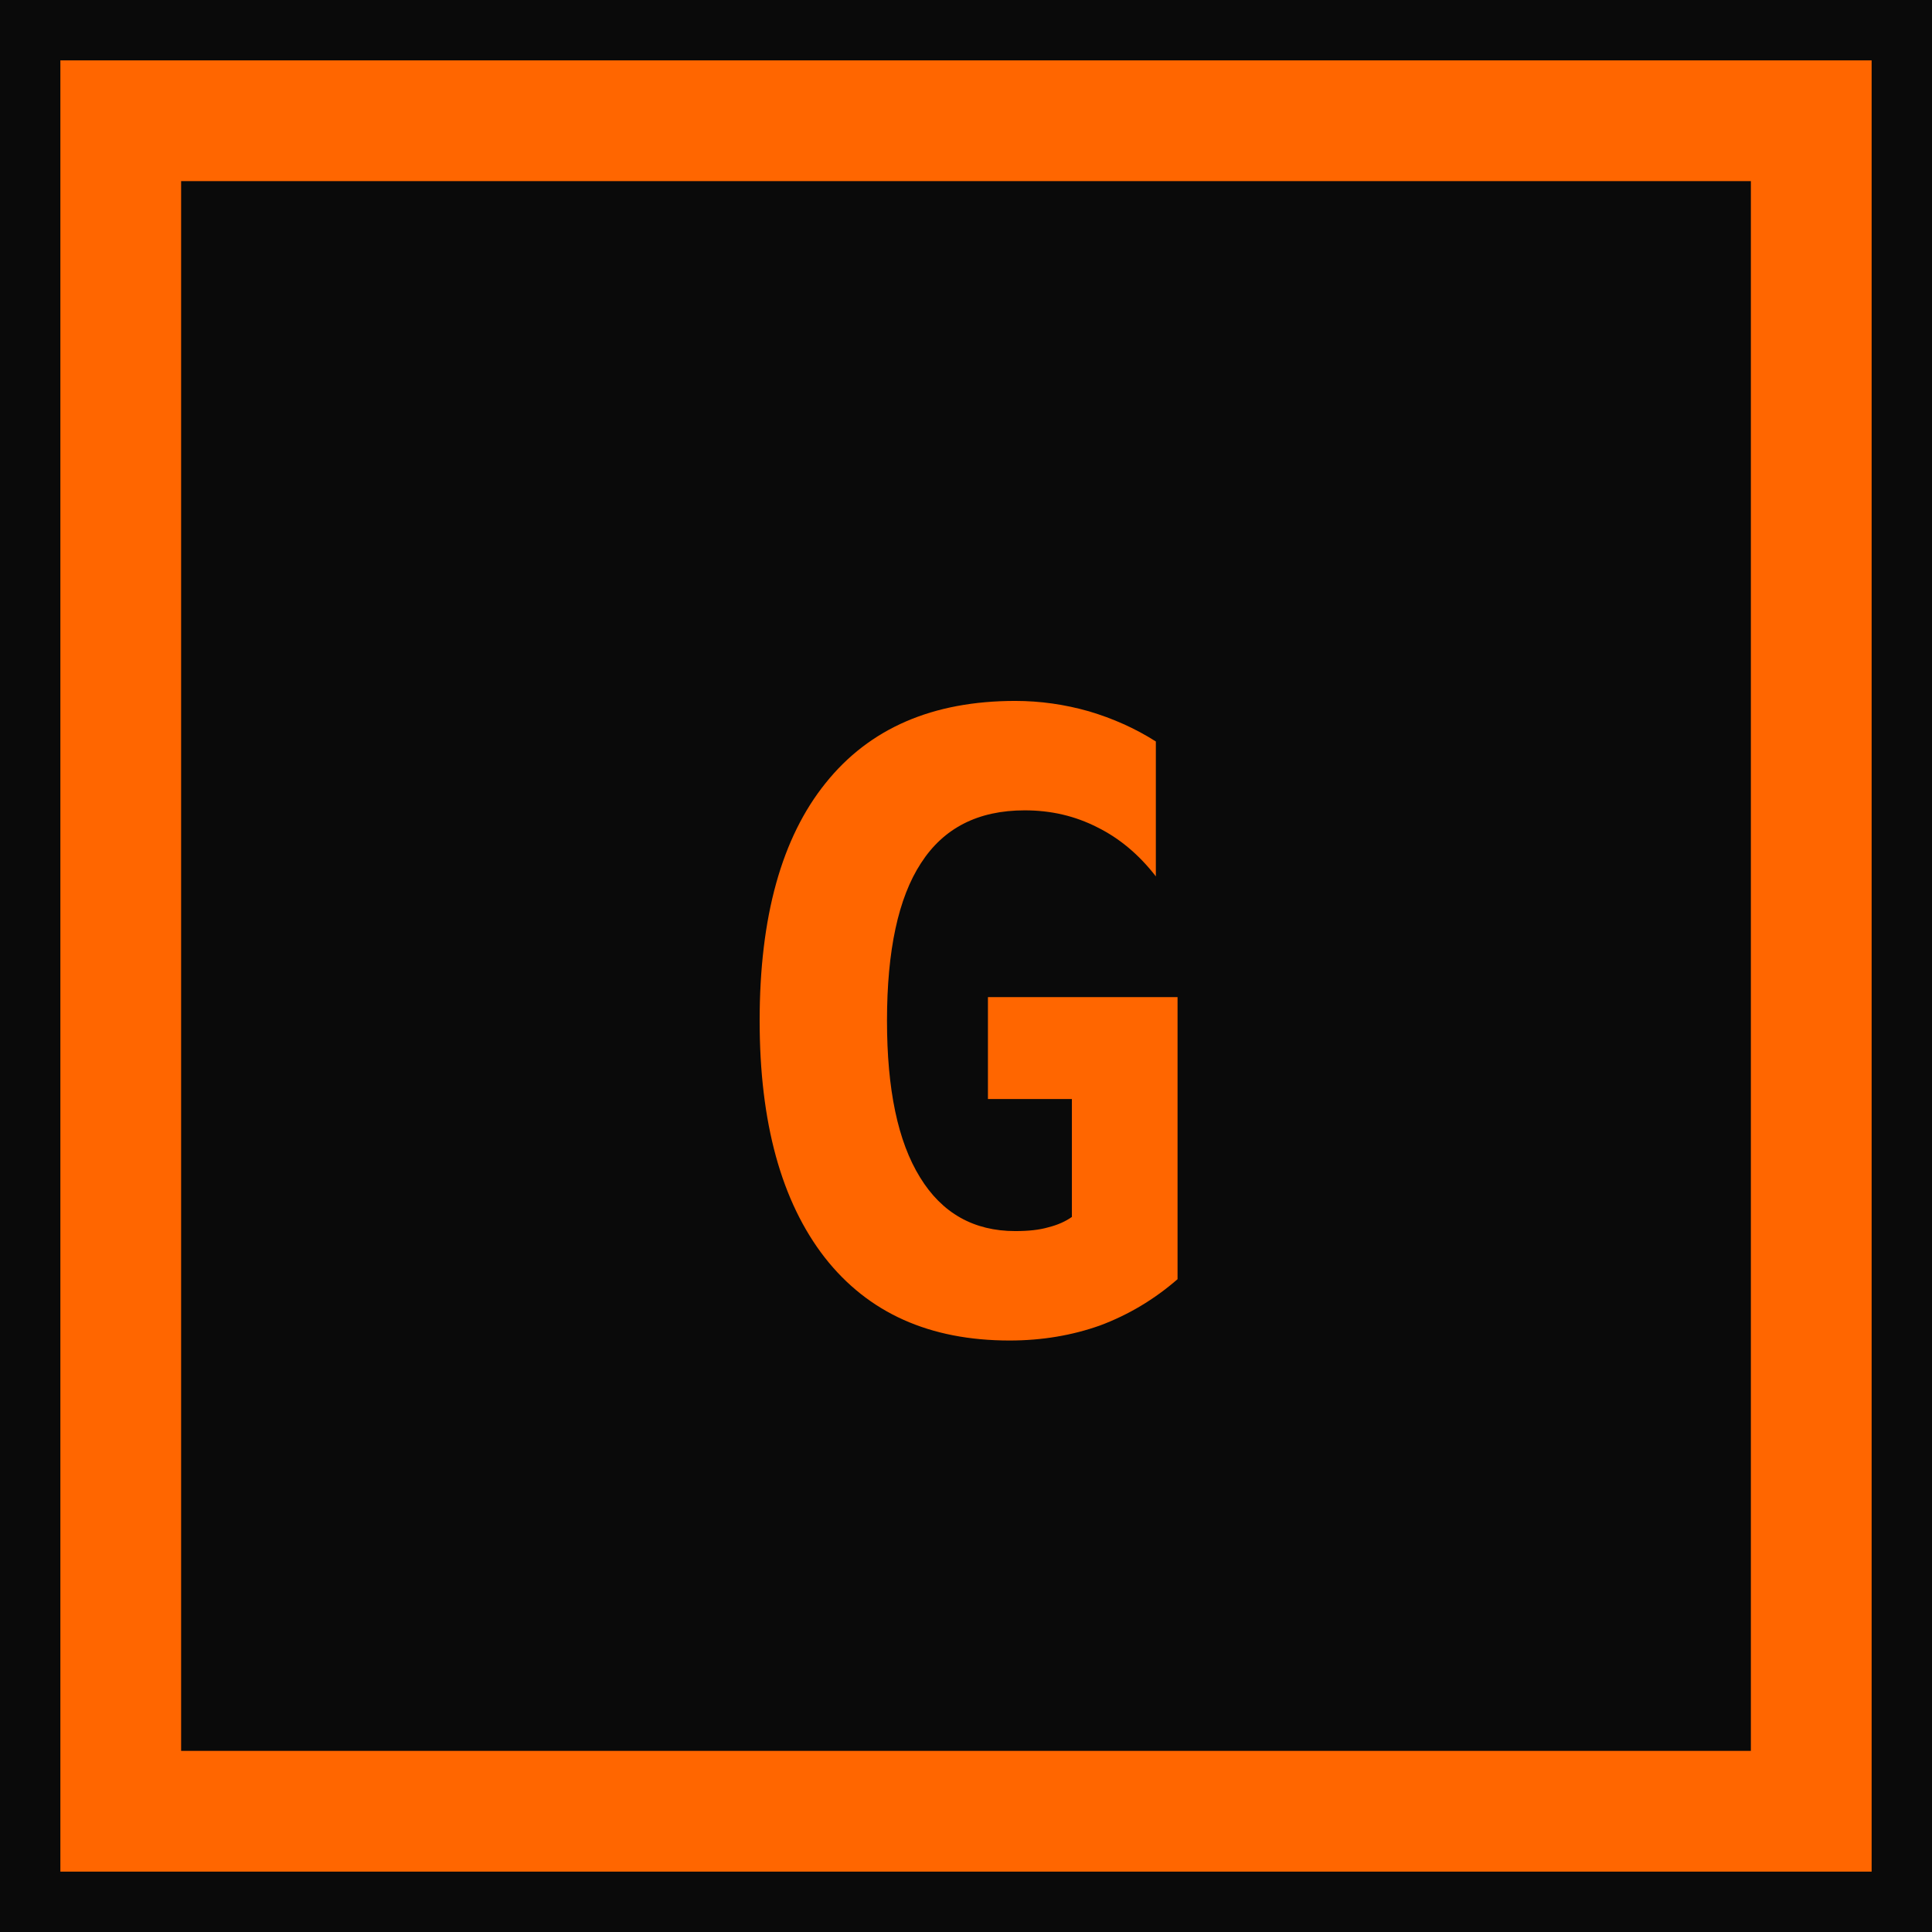
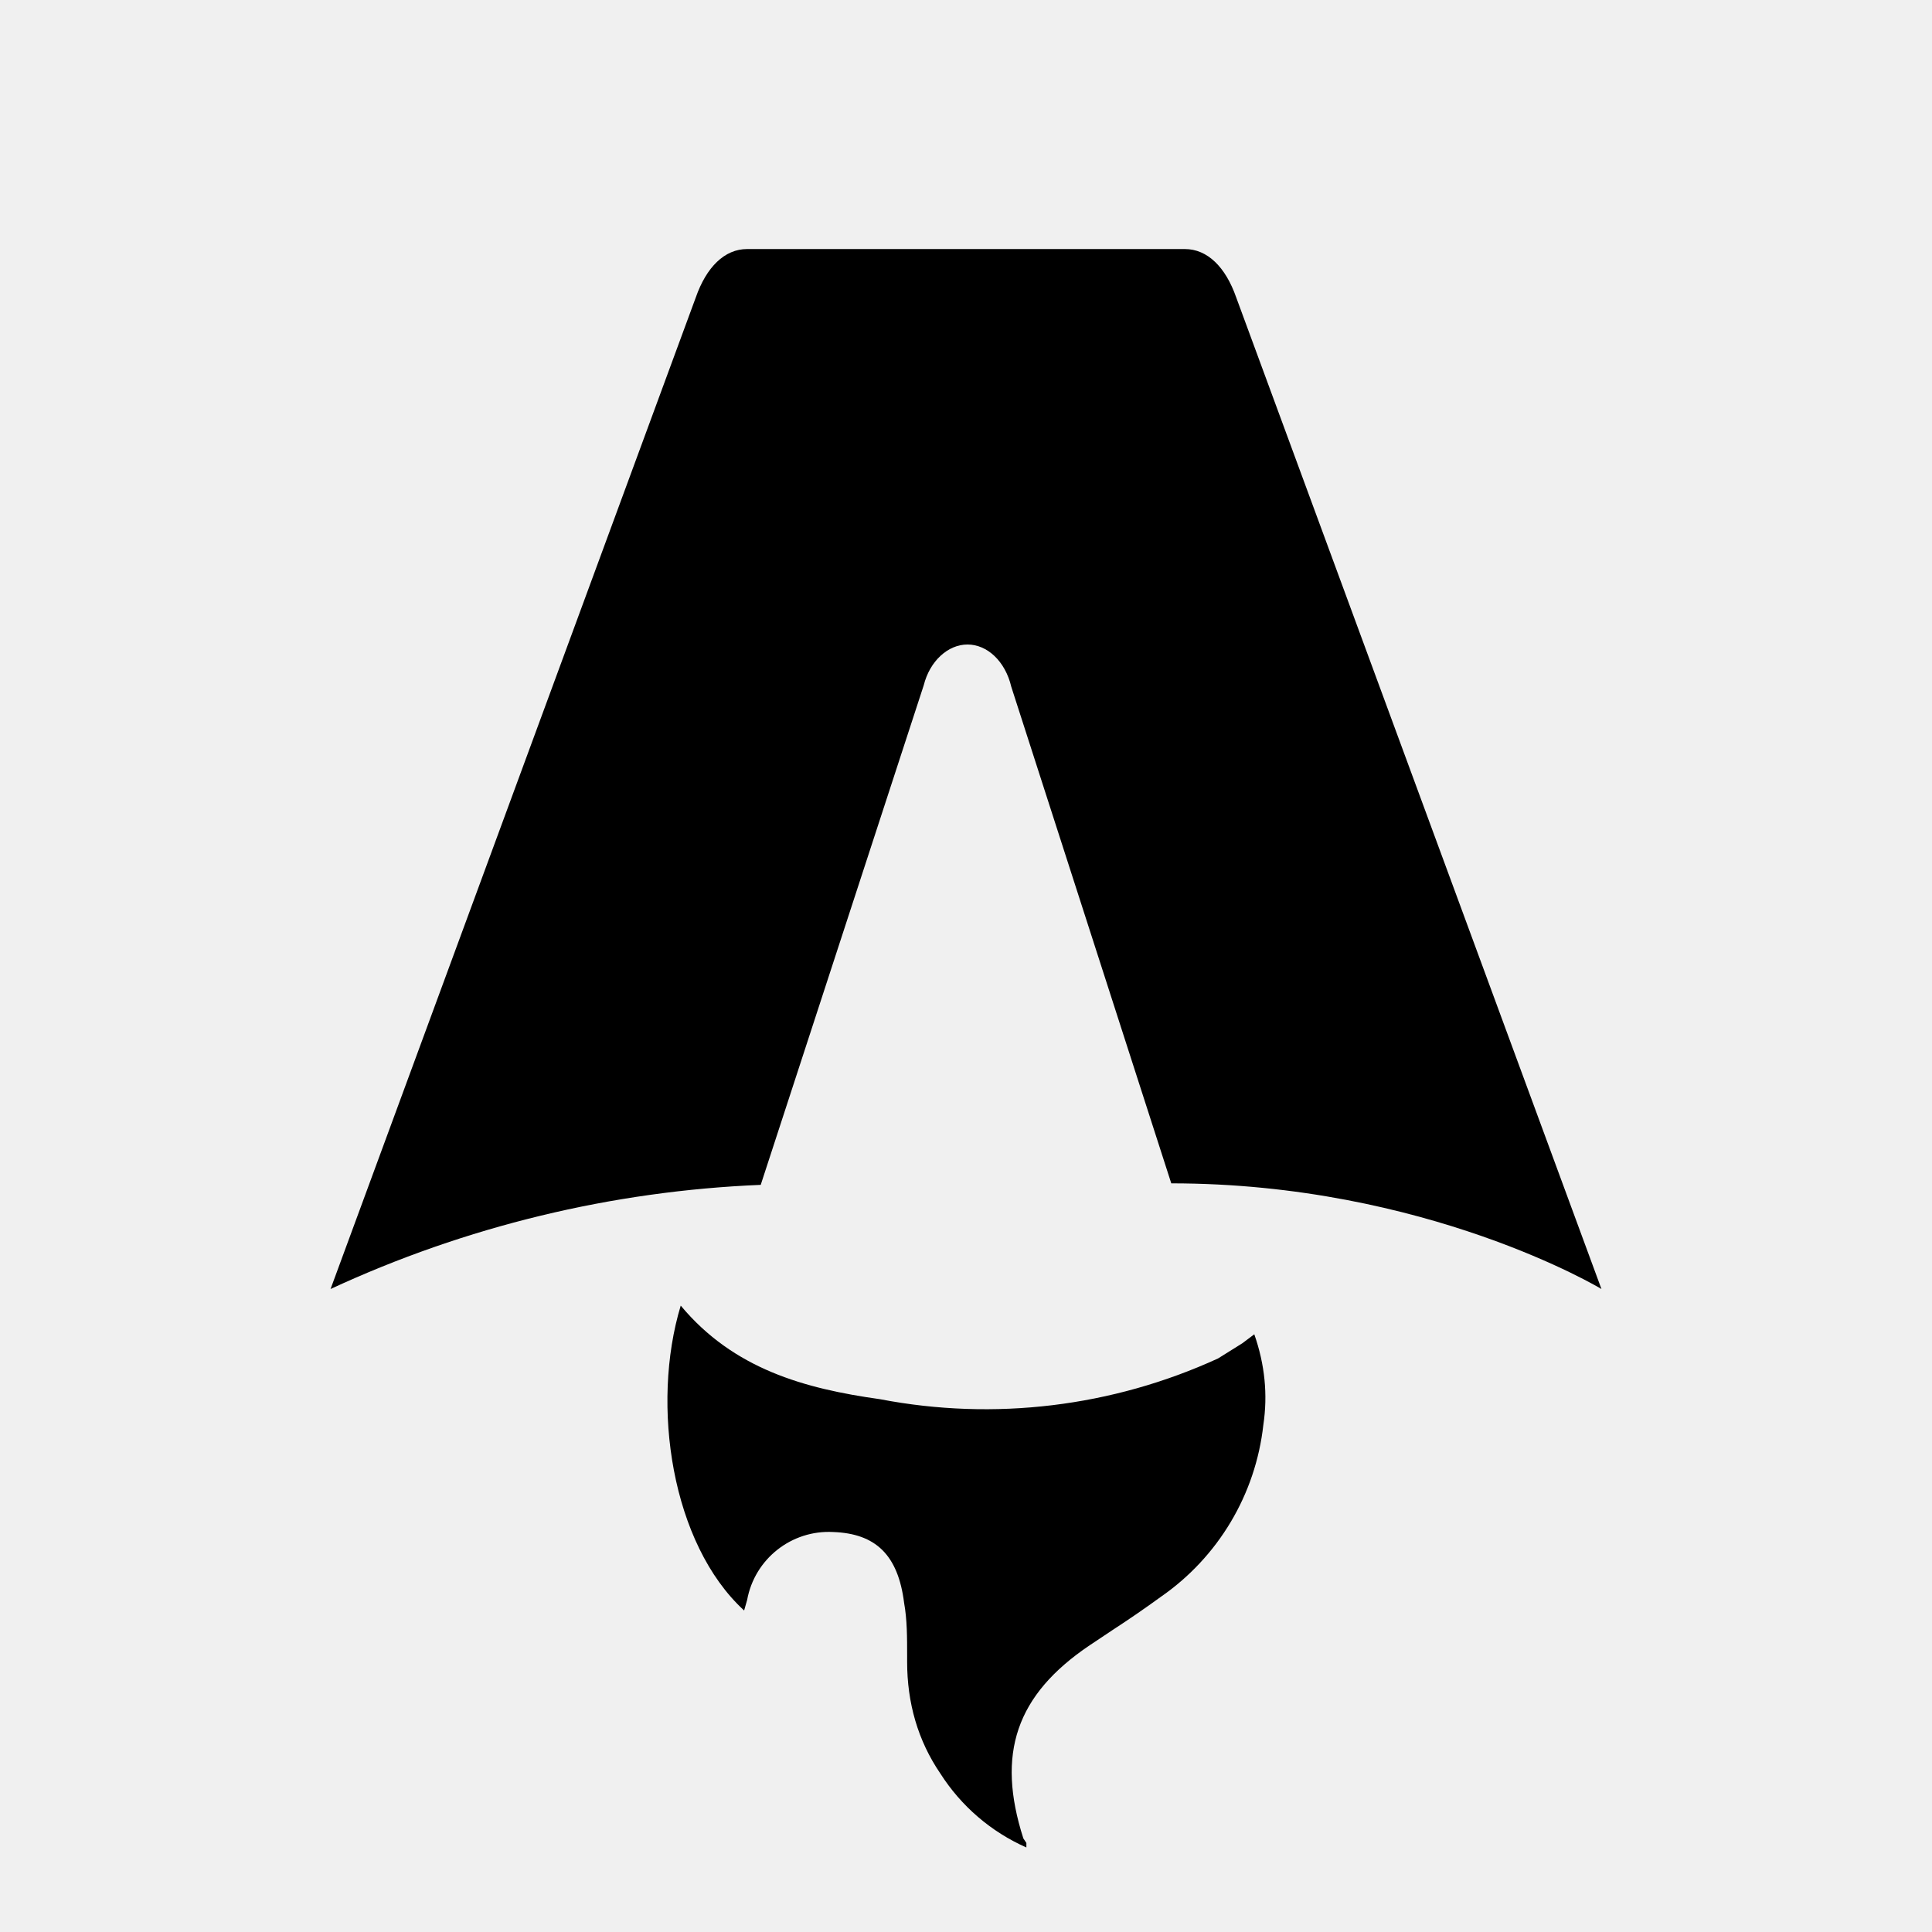
- <svg xmlns="http://www.w3.org/2000/svg" viewBox="0 0 32 32">
-   <rect width="32" height="32" fill="#0a0a0a" />
-   <rect x="2" y="2" width="28" height="28" fill="none" stroke="#FF6600" stroke-width="2" />
-   <text x="16" y="22" text-anchor="middle" font-family="monospace" font-weight="bold" font-size="14" fill="#FF6600">G</text>
+ <svg xmlns="http://www.w3.org/2000/svg" fill="none" viewBox="0 0 128 128">
+   <path d="M50.4 78.5a75.1 75.1 0 0 0-28.5 6.9l24.2-65.7c.7-2 1.9-3.2 3.4-3.2h29c1.5 0 2.7 1.2 3.4 3.2l24.2 65.7s-11.6-7-28.5-7L67 45.5c-.4-1.7-1.6-2.8-2.9-2.8-1.3 0-2.5 1.1-2.9 2.7L50.4 78.5Zm-1.1 28.2Zm-4.2-20.2c-2 6.6-.6 15.8 4.2 20.2a17.5 17.5 0 0 1 .2-.7 5.5 5.5 0 0 1 5.7-4.5c2.8.1 4.3 1.5 4.7 4.7.2 1.1.2 2.3.2 3.5v.4c0 2.7.7 5.2 2.2 7.4a13 13 0 0 0 5.7 4.9v-.3l-.2-.3c-1.8-5.6-.5-9.5 4.4-12.8l1.5-1a73 73 0 0 0 3.2-2.2 16 16 0 0 0 6.8-11.4c.3-2 .1-4-.6-6l-.8.6-1.6 1a37 37 0 0 1-22.4 2.7c-5-.7-9.7-2-13.2-6.2Z" />
+   <style>
+         path { fill: #000; }
+         @media (prefers-color-scheme: dark) {
+             path { fill: #FFF; }
+         }
+     </style>
</svg>
